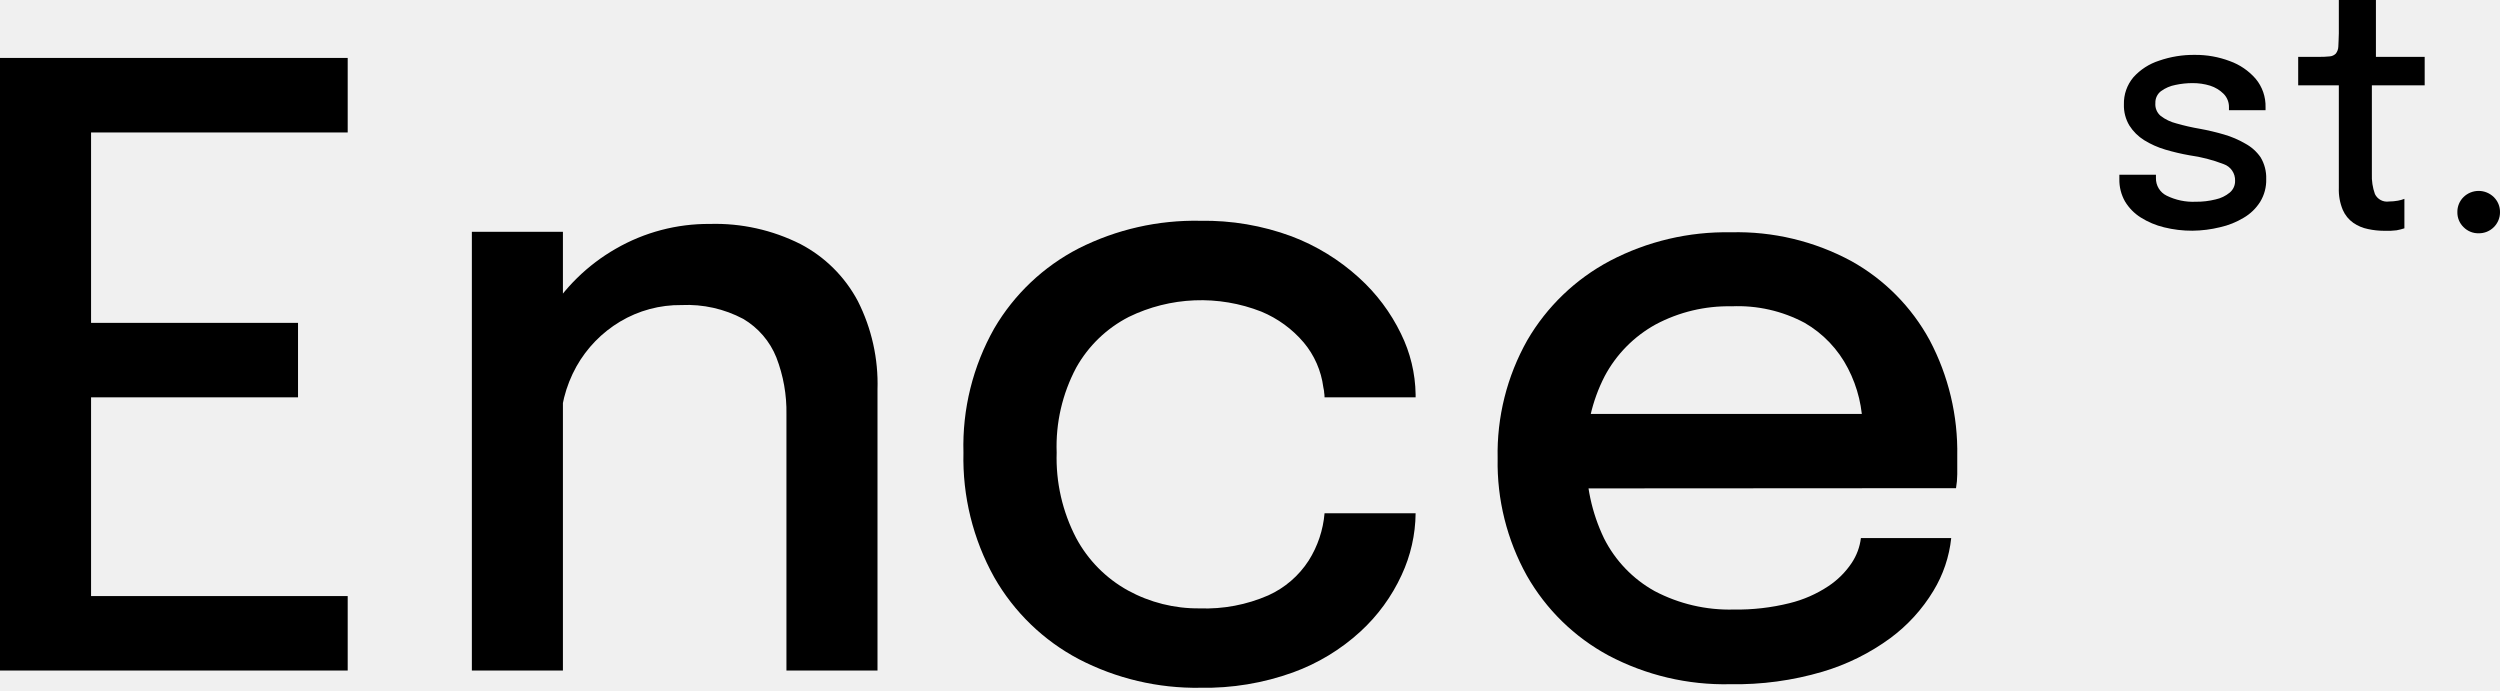
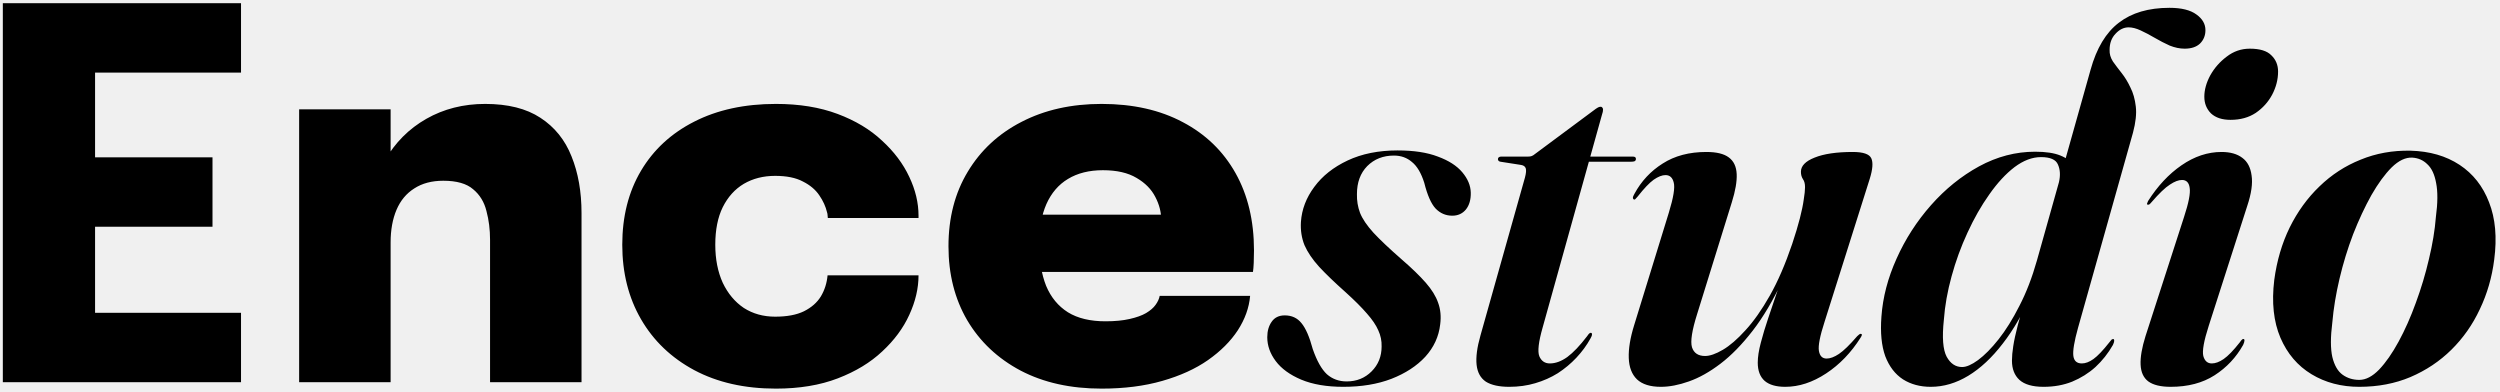
- <svg xmlns="http://www.w3.org/2000/svg" width="757" height="209" viewBox="0 0 757 209" fill="none">
-   <g clip-path="url(#clip0_1050_169)">
-     <path d="M15.241 40.106L27.574 25.817V106.408L21.157 97.76H90.241V120.32H21.031L27.574 111.497V195.07L15.241 180.481H105.282V203.042H0V17.545H105.282V40.106H15.241Z" fill="black" />
-     <path d="M142.879 203.044V70.188H170.453V203.044H142.879ZM238.134 203.044V125.461C238.242 119.568 237.204 113.711 235.076 108.215C233.114 103.328 229.588 99.229 225.049 96.559C219.312 93.514 212.862 92.068 206.374 92.373C199.822 92.29 193.375 94.025 187.749 97.386C182.239 100.689 177.686 105.372 174.539 110.972C171.223 116.93 169.537 123.657 169.651 130.474L157.919 124.709C157.762 114.499 160.453 104.447 165.69 95.681C170.751 87.231 177.898 80.222 186.446 75.327C195.113 70.32 204.963 67.724 214.972 67.807C224.468 67.538 233.883 69.631 242.37 73.898C249.785 77.772 255.85 83.802 259.767 91.194C263.95 99.474 265.993 108.669 265.708 117.941V203.044H238.134Z" fill="black" />
-     <path d="M363.474 208.256C350.67 208.466 338.015 205.485 326.651 199.583C315.938 193.929 307.06 185.338 301.057 174.817C294.631 163.284 291.411 150.24 291.732 137.041C291.36 123.892 294.584 110.891 301.057 99.44C307.111 89.092 315.989 80.684 326.651 75.201C338.06 69.454 350.702 66.588 363.474 66.853C372.877 66.695 382.226 68.284 391.048 71.541C398.587 74.393 405.519 78.646 411.478 84.074C416.778 88.856 421.102 94.619 424.212 101.045C427.034 106.765 428.549 113.041 428.649 119.419V120.321H401.075C401.078 119.825 401.036 119.33 400.95 118.842C400.95 118.291 400.774 117.739 400.699 117.238C400.054 112.263 398.001 107.575 394.783 103.727C391.303 99.624 386.894 96.41 381.924 94.352C375.492 91.827 368.606 90.666 361.702 90.942C354.797 91.218 348.026 92.925 341.816 95.956C335.102 99.392 329.554 104.739 325.874 111.322C321.67 119.224 319.629 128.097 319.958 137.041C319.673 146.037 321.71 154.955 325.874 162.935C329.464 169.628 334.914 175.138 341.566 178.803C348.201 182.435 355.659 184.3 363.224 184.217C370.366 184.483 377.477 183.138 384.029 180.282C389.035 178.023 393.283 174.367 396.262 169.753C398.993 165.429 400.644 160.511 401.075 155.415H428.649C428.587 161.879 427.143 168.256 424.412 174.115C421.422 180.618 417.16 186.456 411.879 191.286C405.961 196.695 399.036 200.885 391.499 203.619C382.517 206.855 373.02 208.426 363.474 208.256Z" fill="black" />
-     <path d="M468.751 147.895V125.335H567.816L564.006 131.601V130.122C564.067 123.661 562.544 117.284 559.569 111.548C556.613 105.789 552.062 101.003 546.459 97.761C539.672 94.138 532.036 92.407 524.35 92.748C516.336 92.579 508.413 94.469 501.339 98.237C494.779 101.849 489.414 107.293 485.897 113.904C482.038 121.405 480.14 129.762 480.382 138.194C480.158 146.771 481.98 155.278 485.697 163.01C489.085 169.749 494.421 175.312 501.013 178.978C508.39 182.864 516.642 184.789 524.977 184.568C530.668 184.659 536.348 184.011 541.872 182.638C546.069 181.614 550.056 179.867 553.653 177.474C556.442 175.623 558.836 173.238 560.697 170.455C562.2 168.201 563.153 165.625 563.48 162.935H590.828C590.233 168.591 588.392 174.044 585.438 178.903C582.072 184.481 577.643 189.344 572.404 193.216C566.199 197.769 559.253 201.212 551.874 203.394C542.796 206.075 533.362 207.352 523.899 207.179C511.075 207.469 498.39 204.475 487.05 198.48C476.709 192.902 468.145 184.528 462.334 174.316C456.299 163.474 453.246 151.227 453.486 138.821C453.209 126.3 456.309 113.935 462.46 103.025C468.402 92.819 477.086 84.482 487.527 78.961C498.808 73.059 511.395 70.094 524.124 70.338C536.817 70.007 549.374 73.005 560.547 79.036C570.586 84.612 578.829 92.933 584.31 103.025C590.02 113.827 592.892 125.903 592.658 138.119C592.658 139.698 592.658 141.528 592.658 143.584C592.647 145.003 592.521 146.42 592.282 147.82L468.751 147.895Z" fill="black" />
-     <path d="M663.85 69.861C660.961 69.874 658.081 69.529 655.277 68.833C652.774 68.229 650.387 67.221 648.208 65.85C646.261 64.624 644.63 62.959 643.445 60.987C642.285 58.932 641.696 56.604 641.741 54.244V52.916H652.82V53.893C652.79 55.006 653.082 56.104 653.66 57.055C654.238 58.007 655.078 58.771 656.079 59.258C658.811 60.597 661.837 61.227 664.877 61.087C666.896 61.111 668.91 60.876 670.869 60.386C672.453 60.05 673.932 59.336 675.18 58.305C675.7 57.867 676.115 57.317 676.393 56.696C676.67 56.076 676.804 55.4 676.784 54.72C676.819 53.628 676.505 52.553 675.888 51.652C675.27 50.75 674.381 50.069 673.35 49.707C670.006 48.415 666.524 47.515 662.972 47.025C660.494 46.587 658.041 46.01 655.628 45.295C653.38 44.628 651.231 43.667 649.236 42.438C647.436 41.31 645.912 39.794 644.774 38.001C643.628 36.079 643.054 33.87 643.119 31.634C643.035 28.624 644.061 25.688 646.002 23.387C648.105 21.06 650.786 19.33 653.773 18.373C657.253 17.165 660.918 16.571 664.602 16.618C668.214 16.584 671.801 17.222 675.18 18.498C678.213 19.582 680.916 21.43 683.026 23.863C685.035 26.279 686.095 29.345 686.009 32.486V33.363H674.929V32.586C674.957 31.826 674.832 31.068 674.56 30.358C674.289 29.647 673.878 28.998 673.35 28.45C672.199 27.299 670.789 26.44 669.239 25.943C667.509 25.414 665.709 25.152 663.9 25.166C662.155 25.164 660.416 25.349 658.711 25.718C657.136 26.015 655.647 26.657 654.349 27.598C653.797 28.019 653.354 28.567 653.057 29.195C652.76 29.823 652.619 30.513 652.645 31.207C652.581 31.936 652.694 32.67 652.973 33.346C653.252 34.022 653.69 34.621 654.249 35.093C655.664 36.171 657.285 36.948 659.012 37.374C661.361 38.05 663.746 38.594 666.156 39.003C668.616 39.45 671.051 40.027 673.45 40.733C675.685 41.378 677.832 42.296 679.842 43.465C681.704 44.464 683.302 45.89 684.505 47.626C685.693 49.606 686.285 51.886 686.21 54.194C686.285 56.629 685.649 59.033 684.38 61.112C683.125 63.107 681.404 64.767 679.366 65.95C677.155 67.282 674.742 68.247 672.222 68.808C669.481 69.481 666.672 69.834 663.85 69.861Z" fill="black" />
-     <path d="M721.936 69.887C720.292 69.885 718.654 69.709 717.047 69.361C715.447 69.045 713.929 68.406 712.586 67.481C711.185 66.494 710.084 65.141 709.402 63.57C708.52 61.453 708.11 59.169 708.199 56.877V25.844H695.891V17.221H702.032C703.179 17.236 704.326 17.186 705.467 17.071C706.16 17.019 706.81 16.716 707.296 16.218C707.766 15.605 708.029 14.86 708.048 14.088C708.048 13.11 708.199 11.756 708.199 10.077V0H719.429V17.221H734.193V25.844H718.201V52.641C718.113 54.72 718.428 56.797 719.128 58.757C719.504 59.539 720.121 60.18 720.888 60.586C721.655 60.992 722.531 61.142 723.389 61.013C724.297 61.009 725.203 60.925 726.097 60.763C726.765 60.644 727.42 60.46 728.052 60.211V69.135C727.273 69.39 726.477 69.591 725.671 69.737C724.432 69.897 723.183 69.948 721.936 69.887Z" fill="black" />
-     <path d="M750.559 70.638C749.708 70.66 748.862 70.506 748.073 70.187C747.284 69.868 746.569 69.39 745.972 68.784C745.36 68.195 744.877 67.485 744.554 66.7C744.23 65.914 744.073 65.07 744.092 64.221C744.077 63.373 744.237 62.53 744.56 61.746C744.883 60.961 745.364 60.251 745.972 59.659C747.193 58.471 748.83 57.806 750.534 57.806C752.238 57.806 753.875 58.471 755.096 59.659C755.708 60.25 756.192 60.959 756.52 61.744C756.848 62.528 757.011 63.371 757.002 64.221C757.008 65.068 756.846 65.908 756.524 66.691C756.203 67.474 755.728 68.185 755.128 68.783C754.528 69.38 753.815 69.852 753.031 70.171C752.246 70.49 751.406 70.649 750.559 70.638Z" fill="black" />
-   </g>
-   <defs>
-     <clipPath id="clip0_1050_169">
-       <rect width="757" height="208.257" fill="white" />
-     </clipPath>
-   </defs>
+ <svg xmlns="http://www.w3.org/2000/svg" width="556" height="87" viewBox="0 0 556 87" fill="none">
+   <path d="M11.944 16.14L21.144 6.711V40.598L16.573 34.998H47.26V50.427H16.573L21.144 44.884V79L11.944 69.571H53.603V85H0.629V0.71H53.603V16.14H11.944ZM108.988 85V60.313C108.988 58.98 108.988 57.723 108.988 56.542C108.988 55.322 108.988 54.256 108.988 53.341C108.988 51.056 108.722 48.922 108.188 46.941C107.693 44.922 106.702 43.303 105.217 42.084C103.769 40.827 101.559 40.198 98.588 40.198C96.035 40.198 93.883 40.769 92.13 41.912C90.378 43.017 89.064 44.598 88.187 46.655C87.311 48.713 86.873 51.132 86.873 53.913L82.187 49.855C82.187 44.446 83.311 39.741 85.559 35.741C87.844 31.74 90.93 28.636 94.816 26.426C98.702 24.216 103.064 23.111 107.903 23.111C112.969 23.111 117.065 24.14 120.189 26.197C123.351 28.255 125.656 31.112 127.103 34.769C128.589 38.426 129.332 42.636 129.332 47.398C129.332 49.417 129.332 51.703 129.332 54.256C129.332 56.808 129.332 59.456 129.332 62.199V85H108.988ZM66.529 85V24.311H86.873V85H66.529ZM172.565 86.429C165.594 86.429 159.536 85.057 154.393 82.314C149.288 79.571 145.345 75.8 142.564 70.999C139.783 66.199 138.392 60.675 138.392 54.427C138.392 48.141 139.783 42.655 142.564 37.969C145.345 33.283 149.288 29.645 154.393 27.055C159.536 24.426 165.594 23.111 172.565 23.111C177.747 23.111 182.318 23.854 186.28 25.34C190.242 26.826 193.538 28.807 196.166 31.283C198.833 33.721 200.852 36.407 202.224 39.341C203.595 42.236 204.281 45.112 204.281 47.97C204.281 48.046 204.281 48.141 204.281 48.255C204.281 48.332 204.281 48.408 204.281 48.484H184.109C184.109 48.255 184.09 48.046 184.052 47.855C184.052 47.665 184.013 47.455 183.937 47.227C183.632 45.931 183.061 44.674 182.223 43.455C181.385 42.198 180.166 41.169 178.566 40.369C177.004 39.531 174.946 39.112 172.394 39.112C169.765 39.112 167.441 39.703 165.422 40.884C163.441 42.065 161.879 43.798 160.736 46.084C159.631 48.332 159.079 51.113 159.079 54.427C159.079 57.627 159.631 60.447 160.736 62.885C161.879 65.285 163.441 67.152 165.422 68.485C167.441 69.78 169.765 70.428 172.394 70.428C175.023 70.428 177.156 70.028 178.794 69.228C180.47 68.39 181.728 67.285 182.566 65.913C183.404 64.504 183.899 62.942 184.052 61.227H204.281C204.281 64.123 203.595 67.056 202.224 70.028C200.89 72.961 198.89 75.666 196.224 78.142C193.595 80.619 190.299 82.619 186.337 84.143C182.375 85.667 177.785 86.429 172.565 86.429ZM221.969 60.485V47.741H259.971L258.257 50.713C258.257 50.408 258.257 50.103 258.257 49.798C258.257 49.456 258.257 49.151 258.257 48.884C258.257 47.17 257.819 45.474 256.942 43.798C256.066 42.084 254.676 40.674 252.771 39.569C250.866 38.426 248.371 37.855 245.285 37.855C242.237 37.855 239.646 38.503 237.513 39.798C235.418 41.055 233.818 42.922 232.713 45.398C231.646 47.836 231.113 50.789 231.113 54.256C231.113 57.875 231.627 60.98 232.656 63.57C233.722 66.123 235.341 68.085 237.513 69.456C239.684 70.79 242.466 71.457 245.856 71.457C247.952 71.457 249.742 71.285 251.228 70.942C252.752 70.599 253.971 70.161 254.885 69.628C255.838 69.056 256.542 68.447 257 67.799C257.495 67.114 257.8 66.447 257.914 65.799H278.029C277.801 68.428 276.886 70.98 275.286 73.457C273.686 75.895 271.476 78.104 268.657 80.085C265.876 82.028 262.486 83.571 258.485 84.714C254.523 85.857 250.028 86.429 244.999 86.429C238.103 86.429 232.103 85.095 226.998 82.428C221.893 79.724 217.931 75.99 215.112 71.228C212.331 66.466 210.94 60.98 210.94 54.77C210.94 48.446 212.369 42.922 215.226 38.198C218.083 33.436 222.065 29.74 227.17 27.112C232.313 24.445 238.256 23.111 244.999 23.111C251.971 23.111 257.99 24.464 263.057 27.169C268.124 29.836 272.029 33.607 274.772 38.484C277.515 43.36 278.886 49.094 278.886 55.684C278.886 56.713 278.867 57.646 278.829 58.484C278.791 59.323 278.734 59.989 278.658 60.485H221.969ZM299.498 84.829C301.708 84.829 303.555 84.086 305.041 82.6C306.527 81.114 307.27 79.266 307.27 77.057C307.308 75.8 307.06 74.6 306.527 73.457C306.032 72.314 305.193 71.076 304.012 69.742C302.831 68.371 301.25 66.79 299.269 64.999C296.869 62.866 294.907 60.98 293.383 59.342C291.898 57.703 290.812 56.103 290.126 54.541C289.478 52.941 289.212 51.208 289.326 49.341C289.517 46.56 290.507 43.969 292.298 41.569C294.088 39.131 296.564 37.169 299.726 35.684C302.889 34.198 306.584 33.455 310.813 33.455C314.432 33.455 317.423 33.912 319.785 34.826C322.185 35.703 323.994 36.864 325.213 38.312C326.432 39.76 327.061 41.265 327.099 42.827C327.137 44.389 326.775 45.646 326.013 46.598C325.251 47.513 324.242 47.97 322.985 47.97C321.537 47.97 320.299 47.436 319.27 46.37C318.28 45.303 317.442 43.398 316.756 40.655C316.07 38.484 315.156 36.941 314.013 36.026C312.908 35.074 311.575 34.598 310.013 34.598C307.613 34.598 305.632 35.379 304.07 36.941C302.546 38.503 301.784 40.579 301.784 43.169C301.746 44.617 301.974 46.008 302.469 47.341C303.003 48.675 303.993 50.141 305.441 51.741C306.889 53.303 308.984 55.284 311.727 57.684C313.975 59.627 315.765 61.361 317.099 62.885C318.432 64.409 319.346 65.894 319.842 67.342C320.375 68.79 320.527 70.39 320.299 72.142C319.994 74.847 318.889 77.247 316.984 79.343C315.08 81.4 312.565 83.038 309.441 84.257C306.355 85.438 302.793 86.029 298.755 86.029C295.06 86.029 291.936 85.495 289.383 84.428C286.869 83.362 284.983 81.99 283.726 80.314C282.469 78.638 281.84 76.866 281.84 74.999C281.84 73.628 282.164 72.485 282.811 71.571C283.459 70.618 284.431 70.142 285.726 70.142C287.288 70.142 288.526 70.714 289.44 71.856C290.393 72.999 291.231 74.923 291.955 77.628C292.869 80.257 293.917 82.124 295.098 83.228C296.317 84.295 297.784 84.829 299.498 84.829ZM338.115 36.655L333.715 35.969C333.486 35.931 333.334 35.855 333.257 35.741C333.181 35.626 333.143 35.512 333.143 35.398C333.143 35.207 333.2 35.074 333.315 34.998C333.467 34.883 333.638 34.826 333.829 34.826H339.829C340.172 34.826 340.439 34.788 340.629 34.712C340.858 34.636 341.105 34.483 341.372 34.255L354.916 24.197C355.068 24.083 355.22 23.988 355.373 23.912C355.563 23.797 355.773 23.74 356.001 23.74C356.154 23.74 356.268 23.797 356.344 23.912C356.459 24.026 356.516 24.178 356.516 24.369C356.516 24.483 356.497 24.654 356.459 24.883C356.42 25.073 356.344 25.34 356.23 25.683L343.087 72.828C342.172 76.028 341.925 78.162 342.344 79.228C342.801 80.295 343.582 80.828 344.687 80.828C345.944 80.828 347.239 80.352 348.572 79.4C349.906 78.409 351.373 76.866 352.973 74.771C353.201 74.428 353.373 74.219 353.487 74.142C353.601 74.028 353.716 73.99 353.83 74.028C353.982 74.028 354.058 74.142 354.058 74.371C354.058 74.6 353.944 74.904 353.716 75.285C352.877 76.809 351.83 78.238 350.573 79.571C349.353 80.867 347.982 82.009 346.458 83C344.934 83.952 343.258 84.695 341.429 85.229C339.639 85.762 337.715 86.029 335.658 86.029C333.41 86.029 331.676 85.648 330.457 84.886C329.276 84.086 328.591 82.847 328.4 81.171C328.21 79.457 328.495 77.266 329.257 74.6L339.143 39.512C339.41 38.522 339.467 37.817 339.315 37.398C339.163 36.979 338.763 36.731 338.115 36.655ZM350.687 35.969L351.315 34.826H363.145C363.602 34.826 363.83 34.998 363.83 35.341C363.83 35.569 363.735 35.741 363.545 35.855C363.354 35.931 363.087 35.969 362.745 35.969H350.687ZM413.897 74.257C414.049 74.295 414.106 74.39 414.068 74.542C414.03 74.695 413.935 74.885 413.783 75.114C411.687 78.428 409.135 81.076 406.125 83.057C403.115 85.038 400.087 86.029 397.039 86.029C395.02 86.029 393.496 85.591 392.467 84.714C391.439 83.8 390.924 82.448 390.924 80.657C390.924 79.4 391.153 77.914 391.61 76.2C392.067 74.447 392.601 72.676 393.21 70.885C393.82 69.056 394.391 67.361 394.925 65.799C395.496 64.237 395.877 63.037 396.068 62.199L396.41 62.37C394.353 66.79 392.144 70.523 389.782 73.571C387.42 76.619 385.038 79.057 382.638 80.885C380.238 82.714 377.895 84.028 375.609 84.829C373.362 85.629 371.285 86.029 369.381 86.029C367.019 86.029 365.247 85.476 364.066 84.371C362.923 83.267 362.314 81.686 362.237 79.628C362.161 77.571 362.561 75.133 363.437 72.314L371.152 47.284C372.181 43.931 372.543 41.703 372.238 40.598C371.971 39.493 371.362 38.941 370.409 38.941C369.647 38.941 368.771 39.284 367.781 39.969C366.828 40.655 365.647 41.893 364.237 43.684C363.971 43.989 363.78 44.198 363.666 44.312C363.59 44.389 363.495 44.408 363.38 44.37C363.266 44.331 363.19 44.217 363.152 44.027C363.152 43.798 363.266 43.493 363.495 43.112C365.018 40.293 367.114 38.045 369.781 36.369C372.447 34.655 375.686 33.798 379.495 33.798C381.743 33.798 383.4 34.198 384.467 34.998C385.572 35.798 386.162 37.036 386.239 38.712C386.315 40.35 385.953 42.446 385.153 44.998L377.438 69.856C376.295 73.476 375.914 75.933 376.295 77.228C376.714 78.523 377.686 79.171 379.21 79.171C380.276 79.171 381.591 78.714 383.153 77.8C384.715 76.885 386.391 75.438 388.181 73.457C390.01 71.476 391.82 68.904 393.61 65.742C395.401 62.58 397.058 58.751 398.582 54.256C399.306 52.084 399.877 50.179 400.296 48.541C400.715 46.903 401.001 45.513 401.153 44.37C401.344 43.227 401.439 42.312 401.439 41.627C401.439 40.865 401.287 40.274 400.982 39.855C400.677 39.398 400.525 38.846 400.525 38.198C400.525 36.903 401.534 35.855 403.554 35.055C405.611 34.217 408.449 33.798 412.068 33.798C414.392 33.798 415.764 34.274 416.183 35.226C416.602 36.141 416.488 37.645 415.84 39.741L405.782 71.571C404.754 74.733 404.335 76.885 404.525 78.028C404.716 79.171 405.287 79.743 406.239 79.743C407.039 79.743 407.954 79.4 408.982 78.714C410.011 78.028 411.363 76.714 413.04 74.771C413.23 74.581 413.383 74.447 413.497 74.371C413.649 74.257 413.783 74.219 413.897 74.257ZM461.916 40.312L457.916 40.484C458.259 38.998 458.183 37.703 457.687 36.598C457.23 35.493 455.973 34.941 453.916 34.941C451.973 34.941 450.011 35.684 448.03 37.169C446.087 38.655 444.22 40.674 442.429 43.227C440.639 45.741 439.02 48.579 437.572 51.741C436.124 54.865 434.943 58.103 434.029 61.456C433.115 64.77 432.543 67.99 432.315 71.114C431.896 75.038 432.105 77.781 432.943 79.343C433.781 80.867 434.924 81.628 436.372 81.628C437.324 81.628 438.505 81.114 439.915 80.085C441.363 79.019 442.887 77.476 444.487 75.457C446.087 73.438 447.63 70.961 449.115 68.028C450.639 65.094 451.935 61.742 453.001 57.97L464.945 15.511C466.278 10.711 468.373 7.225 471.231 5.053C474.088 2.844 477.841 1.739 482.488 1.739C485.155 1.739 487.155 2.234 488.489 3.225C489.822 4.177 490.489 5.339 490.489 6.711C490.489 7.892 490.089 8.882 489.289 9.682C488.489 10.444 487.346 10.825 485.86 10.825C484.793 10.825 483.688 10.597 482.546 10.139C481.441 9.644 480.336 9.073 479.231 8.425C478.126 7.777 477.079 7.225 476.088 6.768C475.098 6.311 474.202 6.082 473.402 6.082C472.336 6.082 471.364 6.558 470.488 7.511C469.612 8.425 469.174 9.625 469.174 11.111C469.135 11.987 469.383 12.844 469.916 13.682C470.488 14.482 471.136 15.34 471.859 16.254C472.583 17.168 473.231 18.235 473.802 19.454C474.412 20.635 474.812 22.045 475.002 23.683C475.193 25.283 474.983 27.226 474.374 29.512L462.145 72.942C461.307 75.952 460.964 78.028 461.116 79.171C461.268 80.276 461.897 80.828 463.002 80.828C463.802 80.828 464.659 80.505 465.573 79.857C466.526 79.171 467.707 77.933 469.116 76.142C469.383 75.8 469.555 75.59 469.631 75.514C469.745 75.438 469.878 75.4 470.031 75.4C470.145 75.438 470.202 75.571 470.202 75.8C470.202 75.99 470.107 76.295 469.916 76.714C468.85 78.581 467.554 80.219 466.031 81.628C464.507 83 462.773 84.086 460.83 84.886C458.925 85.648 456.811 86.029 454.487 86.029C452.049 86.029 450.258 85.514 449.115 84.486C448.011 83.457 447.458 82.028 447.458 80.2C447.458 79.285 447.553 78.219 447.744 77C447.934 75.742 448.277 74.161 448.773 72.257C449.306 70.314 450.011 67.875 450.887 64.942L451.916 65.056C450.011 69.514 447.839 73.304 445.401 76.428C443.001 79.552 440.448 81.933 437.744 83.571C435.039 85.21 432.258 86.029 429.4 86.029C427.038 86.029 424.981 85.476 423.229 84.371C421.476 83.228 420.162 81.514 419.286 79.228C418.447 76.904 418.162 73.971 418.428 70.428C418.733 66.123 419.857 61.818 421.8 57.513C423.743 53.17 426.295 49.208 429.457 45.627C432.619 42.046 436.182 39.169 440.144 36.998C444.144 34.826 448.296 33.74 452.601 33.74C455.001 33.74 456.887 34.026 458.259 34.598C459.668 35.169 460.659 35.95 461.23 36.941C461.802 37.931 462.03 39.055 461.916 40.312ZM491.215 72.485C490.148 75.8 489.748 78.028 490.015 79.171C490.319 80.276 490.948 80.828 491.9 80.828C492.701 80.828 493.577 80.505 494.529 79.857C495.52 79.171 496.72 77.933 498.129 76.142C498.358 75.8 498.529 75.59 498.644 75.514C498.758 75.4 498.872 75.362 498.987 75.4C499.139 75.438 499.196 75.571 499.158 75.8C499.158 75.99 499.063 76.295 498.872 76.714C497.31 79.495 495.196 81.743 492.529 83.457C489.862 85.171 486.605 86.029 482.757 86.029C480.548 86.029 478.89 85.629 477.786 84.829C476.719 84.028 476.147 82.79 476.071 81.114C475.995 79.438 476.357 77.323 477.157 74.771L485.729 48.255C486.757 45.132 487.176 42.979 486.986 41.798C486.834 40.617 486.262 40.026 485.272 40.026C484.51 40.026 483.614 40.369 482.586 41.055C481.557 41.703 480.186 43.017 478.471 44.998C478.319 45.189 478.167 45.341 478.014 45.455C477.9 45.532 477.767 45.551 477.614 45.513C477.5 45.474 477.462 45.398 477.5 45.284C477.538 45.132 477.614 44.941 477.728 44.712C479.862 41.36 482.338 38.712 485.157 36.769C488.015 34.788 490.986 33.798 494.072 33.798C496.015 33.798 497.558 34.236 498.701 35.112C499.844 35.95 500.529 37.264 500.758 39.055C501.025 40.807 500.701 43.055 499.787 45.798L491.215 72.485ZM496.072 26.654C494.205 26.654 492.758 26.178 491.729 25.226C490.739 24.235 490.243 22.997 490.243 21.511C490.243 19.988 490.681 18.407 491.558 16.768C492.472 15.13 493.691 13.74 495.215 12.597C496.739 11.416 498.453 10.825 500.358 10.825C502.606 10.825 504.206 11.32 505.158 12.311C506.149 13.263 506.644 14.463 506.644 15.911C506.644 17.664 506.206 19.378 505.33 21.054C504.453 22.692 503.234 24.045 501.672 25.111C500.11 26.14 498.244 26.654 496.072 26.654ZM536.083 33.512C540.35 33.626 543.988 34.674 546.998 36.655C550.007 38.636 552.198 41.417 553.569 44.998C554.979 48.579 555.36 52.827 554.712 57.742C554.217 61.666 553.15 65.342 551.512 68.771C549.912 72.199 547.798 75.209 545.169 77.8C542.578 80.352 539.55 82.371 536.083 83.857C532.654 85.305 528.863 86.029 524.711 86.029C520.711 86.029 517.168 85.095 514.082 83.228C510.996 81.362 508.691 78.657 507.167 75.114C505.643 71.533 505.186 67.247 505.796 62.256C506.367 57.989 507.51 54.103 509.224 50.598C510.977 47.055 513.187 44.008 515.853 41.455C518.52 38.865 521.568 36.883 524.997 35.512C528.425 34.102 532.121 33.436 536.083 33.512ZM524.711 84.486C526.159 84.486 527.625 83.724 529.111 82.2C530.597 80.638 532.045 78.562 533.454 75.971C534.864 73.38 536.14 70.504 537.283 67.342C538.464 64.142 539.435 60.904 540.197 57.627C540.997 54.313 541.512 51.189 541.74 48.255C542.159 45.132 542.178 42.617 541.797 40.712C541.455 38.807 540.807 37.417 539.854 36.541C538.94 35.626 537.816 35.131 536.483 35.055C534.997 34.979 533.473 35.703 531.911 37.226C530.387 38.75 528.883 40.807 527.397 43.398C525.949 45.989 524.597 48.884 523.339 52.084C522.12 55.284 521.111 58.58 520.311 61.97C519.511 65.361 518.977 68.599 518.711 71.685C518.292 74.961 518.292 77.533 518.711 79.4C519.168 81.266 519.93 82.581 520.996 83.343C522.063 84.105 523.301 84.486 524.711 84.486Z" fill="black" />
</svg>
